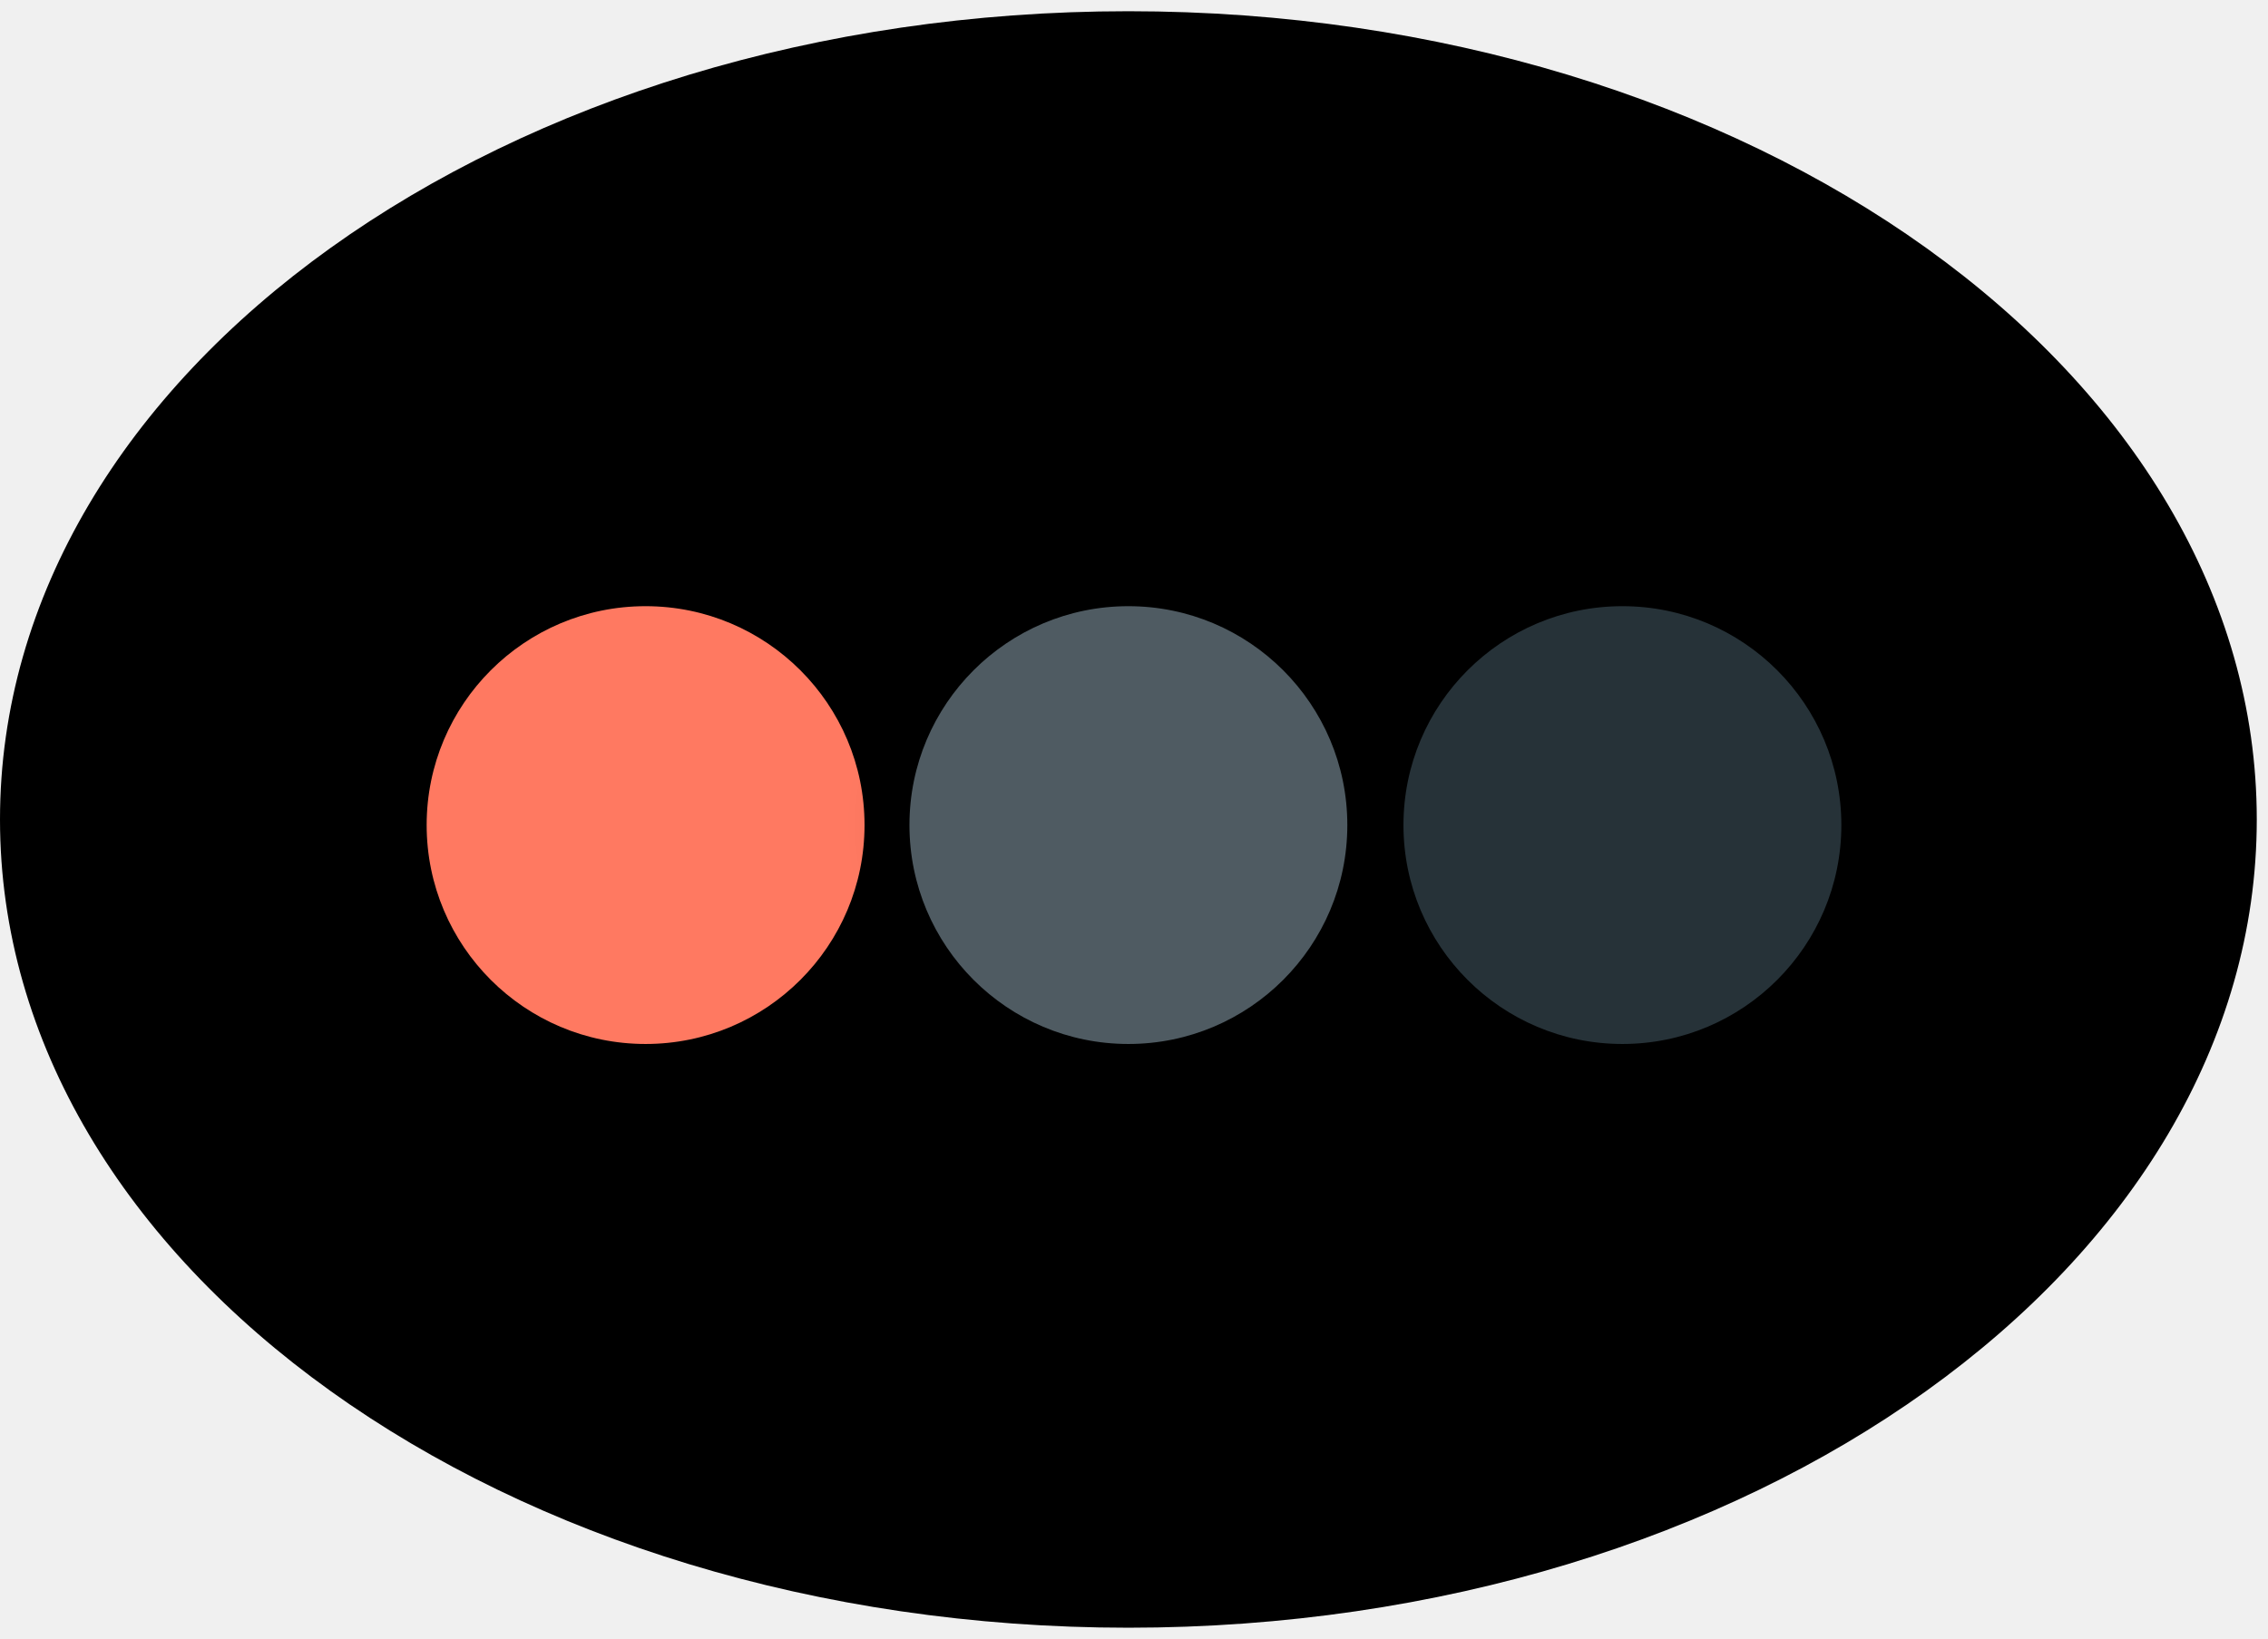
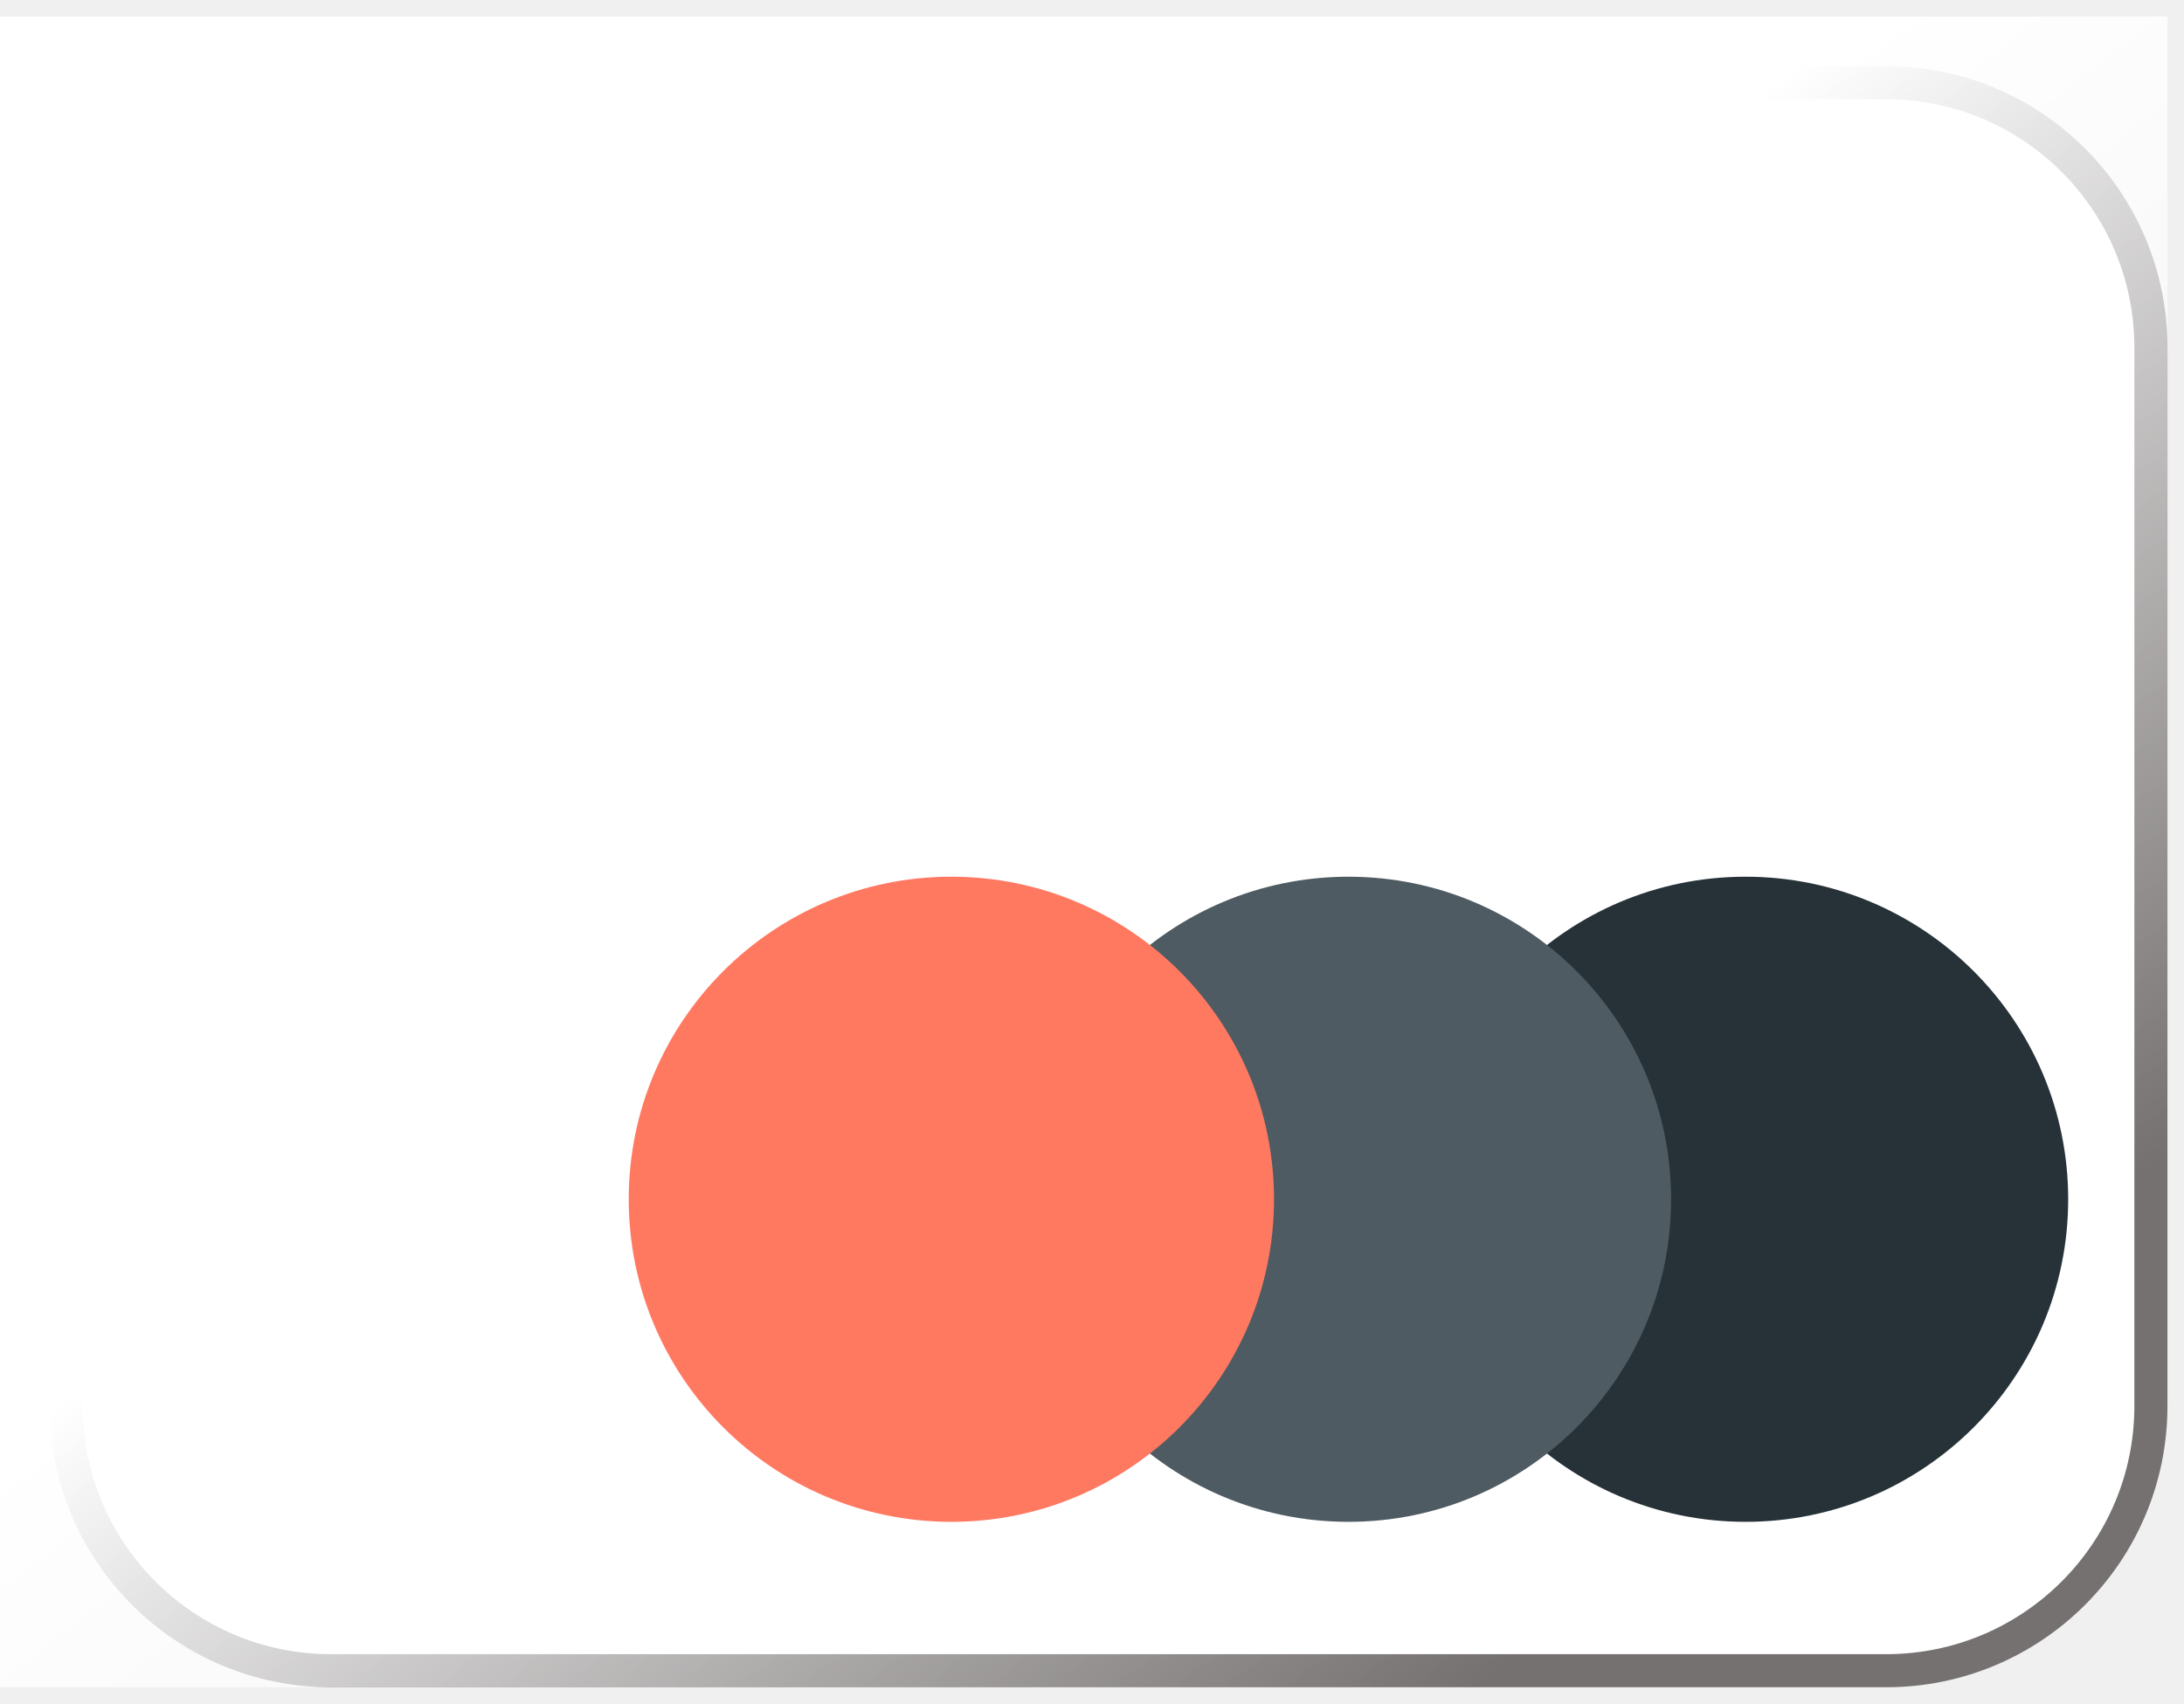
- <svg xmlns="http://www.w3.org/2000/svg" width="202" height="146" overflow="hidden">
+ <svg xmlns="http://www.w3.org/2000/svg" width="132" height="103" overflow="hidden">
  <defs>
-     <filter id="fx0" x="-10%" y="-10%" width="120%" height="120%" filterUnits="userSpaceOnUse" primitiveUnits="userSpaceOnUse">
-       <feComponentTransfer color-interpolation-filters="sRGB">
-         <feFuncR type="discrete" tableValues="0 0" />
-         <feFuncG type="discrete" tableValues="0 0" />
-         <feFuncB type="discrete" tableValues="0 0" />
-         <feFuncA type="linear" slope="0.4" intercept="0" />
-       </feComponentTransfer>
-       <feGaussianBlur stdDeviation="2.222 2.222" />
-     </filter>
-     <filter id="fx1" x="-10%" y="-10%" width="120%" height="120%" filterUnits="userSpaceOnUse" primitiveUnits="userSpaceOnUse">
-       <feComponentTransfer color-interpolation-filters="sRGB">
-         <feFuncR type="discrete" tableValues="0 0" />
-         <feFuncG type="discrete" tableValues="0 0" />
-         <feFuncB type="discrete" tableValues="0 0" />
-         <feFuncA type="linear" slope="0.4" intercept="0" />
-       </feComponentTransfer>
-       <feGaussianBlur stdDeviation="2.222 2.222" />
-     </filter>
-     <filter id="fx2" x="-10%" y="-10%" width="120%" height="120%" filterUnits="userSpaceOnUse" primitiveUnits="userSpaceOnUse">
-       <feComponentTransfer color-interpolation-filters="sRGB">
-         <feFuncR type="discrete" tableValues="0 0" />
-         <feFuncG type="discrete" tableValues="0 0" />
-         <feFuncB type="discrete" tableValues="0 0" />
-         <feFuncA type="linear" slope="0.4" intercept="0" />
-       </feComponentTransfer>
-       <feGaussianBlur stdDeviation="2.222 2.222" />
-     </filter>
-     <clipPath id="clip3">
-       <rect x="645" y="359" width="202" height="146" />
+     <clipPath id="clip0">
+       <rect x="331" y="606" width="132" height="103" />
    </clipPath>
-     <clipPath id="clip4">
-       <rect x="-4" y="-4" width="62" height="62" />
-     </clipPath>
-     <clipPath id="clip5">
-       <rect x="0" y="0" width="55" height="55" />
-     </clipPath>
-     <clipPath id="clip6">
-       <rect x="-4" y="-4" width="62" height="62" />
-     </clipPath>
-     <clipPath id="clip7">
-       <rect x="0" y="0" width="55" height="55" />
-     </clipPath>
-     <clipPath id="clip8">
-       <rect x="-4" y="-4" width="62" height="62" />
-     </clipPath>
-     <clipPath id="clip9">
-       <rect x="0" y="0" width="55" height="55" />
-     </clipPath>
+     <linearGradient x1="347.661" y1="594.154" x2="445.339" y2="720.846" gradientUnits="userSpaceOnUse" spreadMethod="reflect" id="fill1">
+       <stop offset="0" stop-color="#FFFFFF" />
+       <stop offset="0.43" stop-color="#FFFFFF" />
+       <stop offset="0.84" stop-color="#FFFFFF" stop-opacity="0" />
+       <stop offset="1" stop-color="#FFFFFF" stop-opacity="0" />
+     </linearGradient>
  </defs>
-   <g clip-path="url(#clip3)" transform="translate(-645 -359)">
-     <path d="M645 432C645 392.236 689.995 360 745.5 360 801.005 360 846 392.236 846 432 846 471.764 801.005 504 745.5 504 689.995 504 645 471.764 645 432Z" fill-rule="evenodd" />
-     <g clip-path="url(#clip4)" filter="url(#fx0)" transform="translate(675 405)">
-       <g clip-path="url(#clip5)">
-         <path d="M7.61 27.5C7.61 16.515 16.515 7.61 27.5 7.61 38.485 7.61 47.39 16.515 47.39 27.5 47.39 38.485 38.485 47.39 27.5 47.39 16.515 47.39 7.61 38.485 7.61 27.5Z" fill="#FF7961" fill-rule="evenodd" />
-       </g>
-     </g>
-     <path d="M683 432.5C683 421.73 691.73 413 702.5 413 713.27 413 722 421.73 722 432.5 722 443.27 713.27 452 702.5 452 691.73 452 683 443.27 683 432.5Z" fill="#FF7961" fill-rule="evenodd" />
-     <g clip-path="url(#clip6)" filter="url(#fx1)" transform="translate(718 405)">
-       <g clip-path="url(#clip7)">
-         <path d="M7.61 27.5C7.61 16.515 16.515 7.61 27.5 7.61 38.485 7.61 47.39 16.515 47.39 27.5 47.39 38.485 38.485 47.39 27.5 47.39 16.515 47.39 7.61 38.485 7.61 27.5Z" fill="#4F5B62" fill-rule="evenodd" />
-       </g>
-     </g>
-     <path d="M726 432.5C726 421.73 734.73 413 745.5 413 756.27 413 765 421.73 765 432.5 765 443.27 756.27 452 745.5 452 734.73 452 726 443.27 726 432.5Z" fill="#4F5B62" fill-rule="evenodd" />
-     <g clip-path="url(#clip8)" filter="url(#fx2)" transform="translate(762 405)">
-       <g clip-path="url(#clip9)">
-         <path d="M7.61 27.5C7.61 16.515 16.515 7.61 27.5 7.61 38.485 7.61 47.39 16.515 47.39 27.5 47.39 38.485 38.485 47.39 27.5 47.39 16.515 47.39 7.61 38.485 7.61 27.5Z" fill="#263238" fill-rule="evenodd" />
-       </g>
-     </g>
-     <path d="M770 432.5C770 421.73 778.73 413 789.5 413 800.27 413 809 421.73 809 432.5 809 443.27 800.27 452 789.5 452 778.73 452 770 443.27 770 432.5Z" fill="#263238" fill-rule="evenodd" />
+   <g clip-path="url(#clip0)" transform="translate(-331 -606)">
+     <path d="M335 627C335 618.164 342.164 611 351 611L445 611C453.836 611 461 618.164 461 627L461 691C461 699.836 453.836 707 445 707L351 707C342.164 707 335 699.836 335 691Z" stroke="#767171" stroke-width="2" stroke-miterlimit="8" fill="#FFFFFF" fill-rule="evenodd" />
+     <rect x="331" y="607" width="131" height="101" fill="url(#fill1)" />
+     <path d="M417 678.5C417 667.73 425.73 659 436.5 659 447.27 659 456 667.73 456 678.5 456 689.27 447.27 698 436.5 698 425.73 698 417 689.27 417 678.5Z" fill="#263238" fill-rule="evenodd" />
+     <path d="M393 678.5C393 667.73 401.73 659 412.5 659 423.27 659 432 667.73 432 678.5 432 689.27 423.27 698 412.5 698 401.73 698 393 689.27 393 678.5Z" fill="#4F5B62" fill-rule="evenodd" />
+     <path d="M369 678.5C369 667.73 377.73 659 388.5 659 399.27 659 408 667.73 408 678.5 408 689.27 399.27 698 388.5 698 377.73 698 369 689.27 369 678.5Z" fill="#FF7961" fill-rule="evenodd" />
  </g>
</svg>
